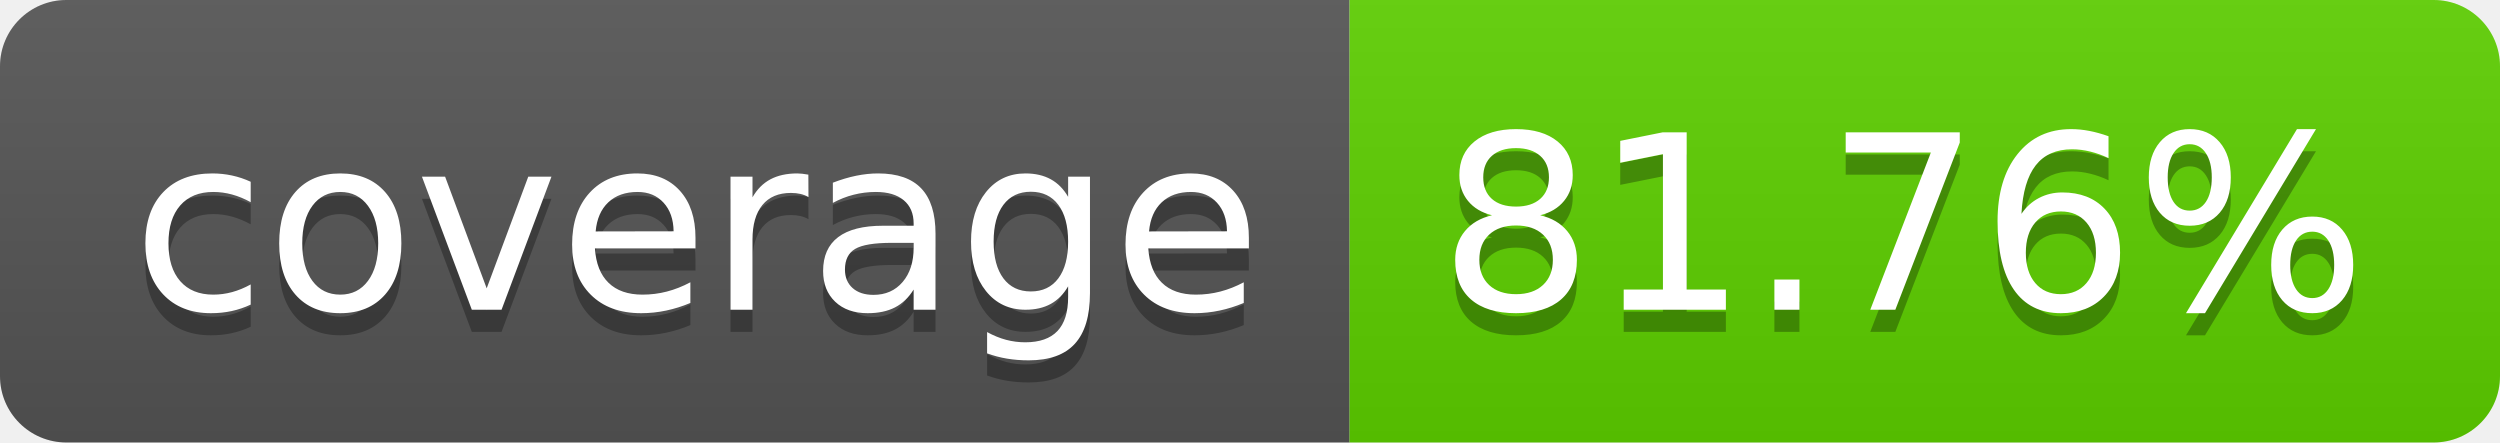
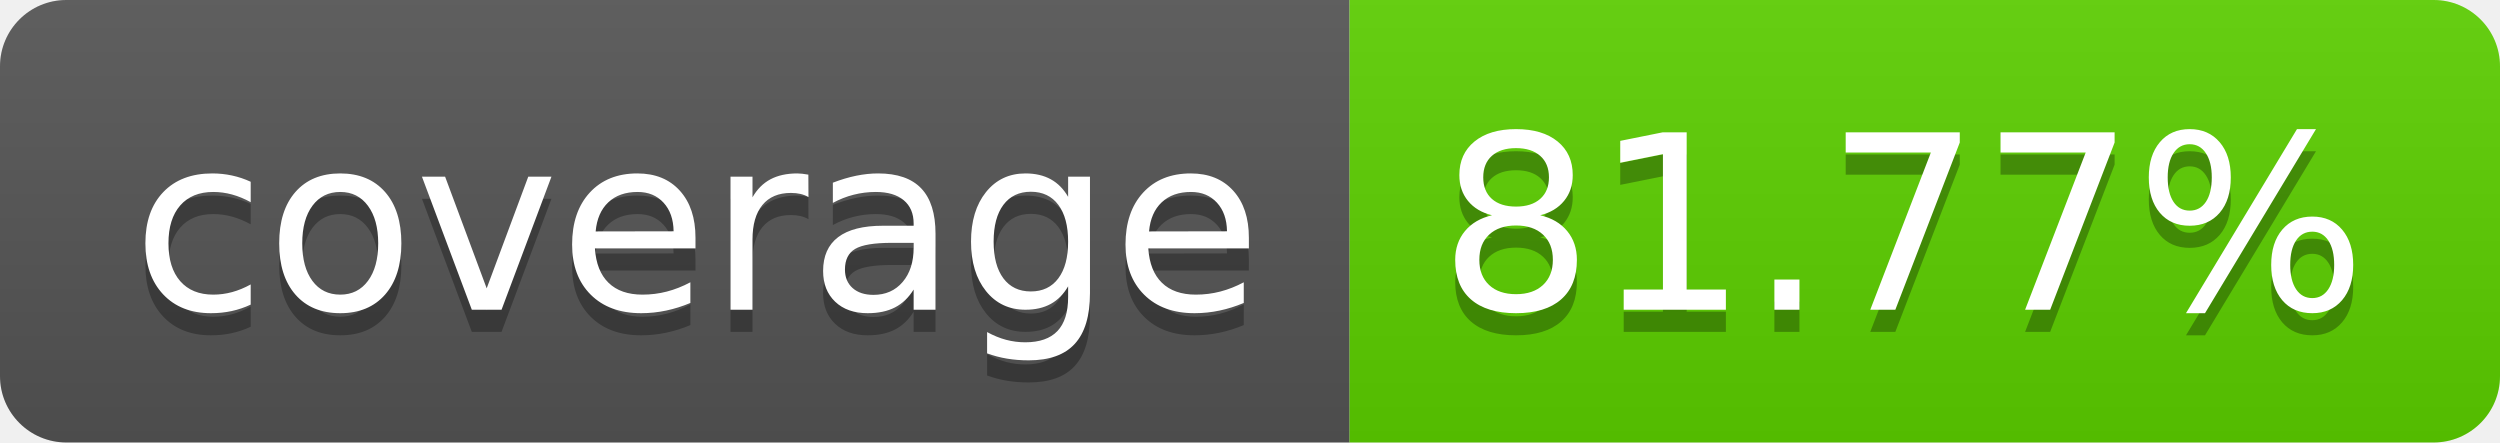
<svg xmlns="http://www.w3.org/2000/svg" width="113.0" height="20">
  <linearGradient id="smooth" x2="0" y2="100%">
    <stop offset="0" stop-color="#bbb" stop-opacity=".1" />
    <stop offset="1" stop-opacity=".1" />
  </linearGradient>
  <clipPath id="round">
    <rect width="113.0" height="20" rx="3" fill="#fff" />
  </clipPath>
  <g clip-path="url(#round)">
    <rect width="61.0" height="20" fill="#555" />
-     <rect x="61.0" width="52.0" height="20" fill="#5dd000" />
+     <rect x="61.0" width="52.0" height="20" fill="#5cd000" />
    <rect width="113.0" height="20" fill="url(#smooth)" />
  </g>
  <g fill="#fff" text-anchor="middle" font-family="DejaVu Sans,Verdana,Geneva,sans-serif" font-size="110">
    <text x="315.0" y="150" fill="#010101" fill-opacity=".3" transform="scale(0.1)" textLength="510.0" lengthAdjust="spacing">coverage</text>
    <text x="315.0" y="140" transform="scale(0.1)" textLength="510.0" lengthAdjust="spacing">coverage</text>
-     <text x="860.0" y="150" fill="#010101" fill-opacity=".3" transform="scale(0.1)" textLength="420.0" lengthAdjust="spacing">81.76%</text>
-     <text x="860.0" y="140" transform="scale(0.1)" textLength="420.0" lengthAdjust="spacing">81.76%</text>
+     <text x="860.0" y="150" fill="#010101" fill-opacity=".3" transform="scale(0.1)" textLength="420.0" lengthAdjust="spacing">81.77%</text>
+     <text x="860.0" y="140" transform="scale(0.1)" textLength="420.0" lengthAdjust="spacing">81.77%</text>
  </g>
</svg>
